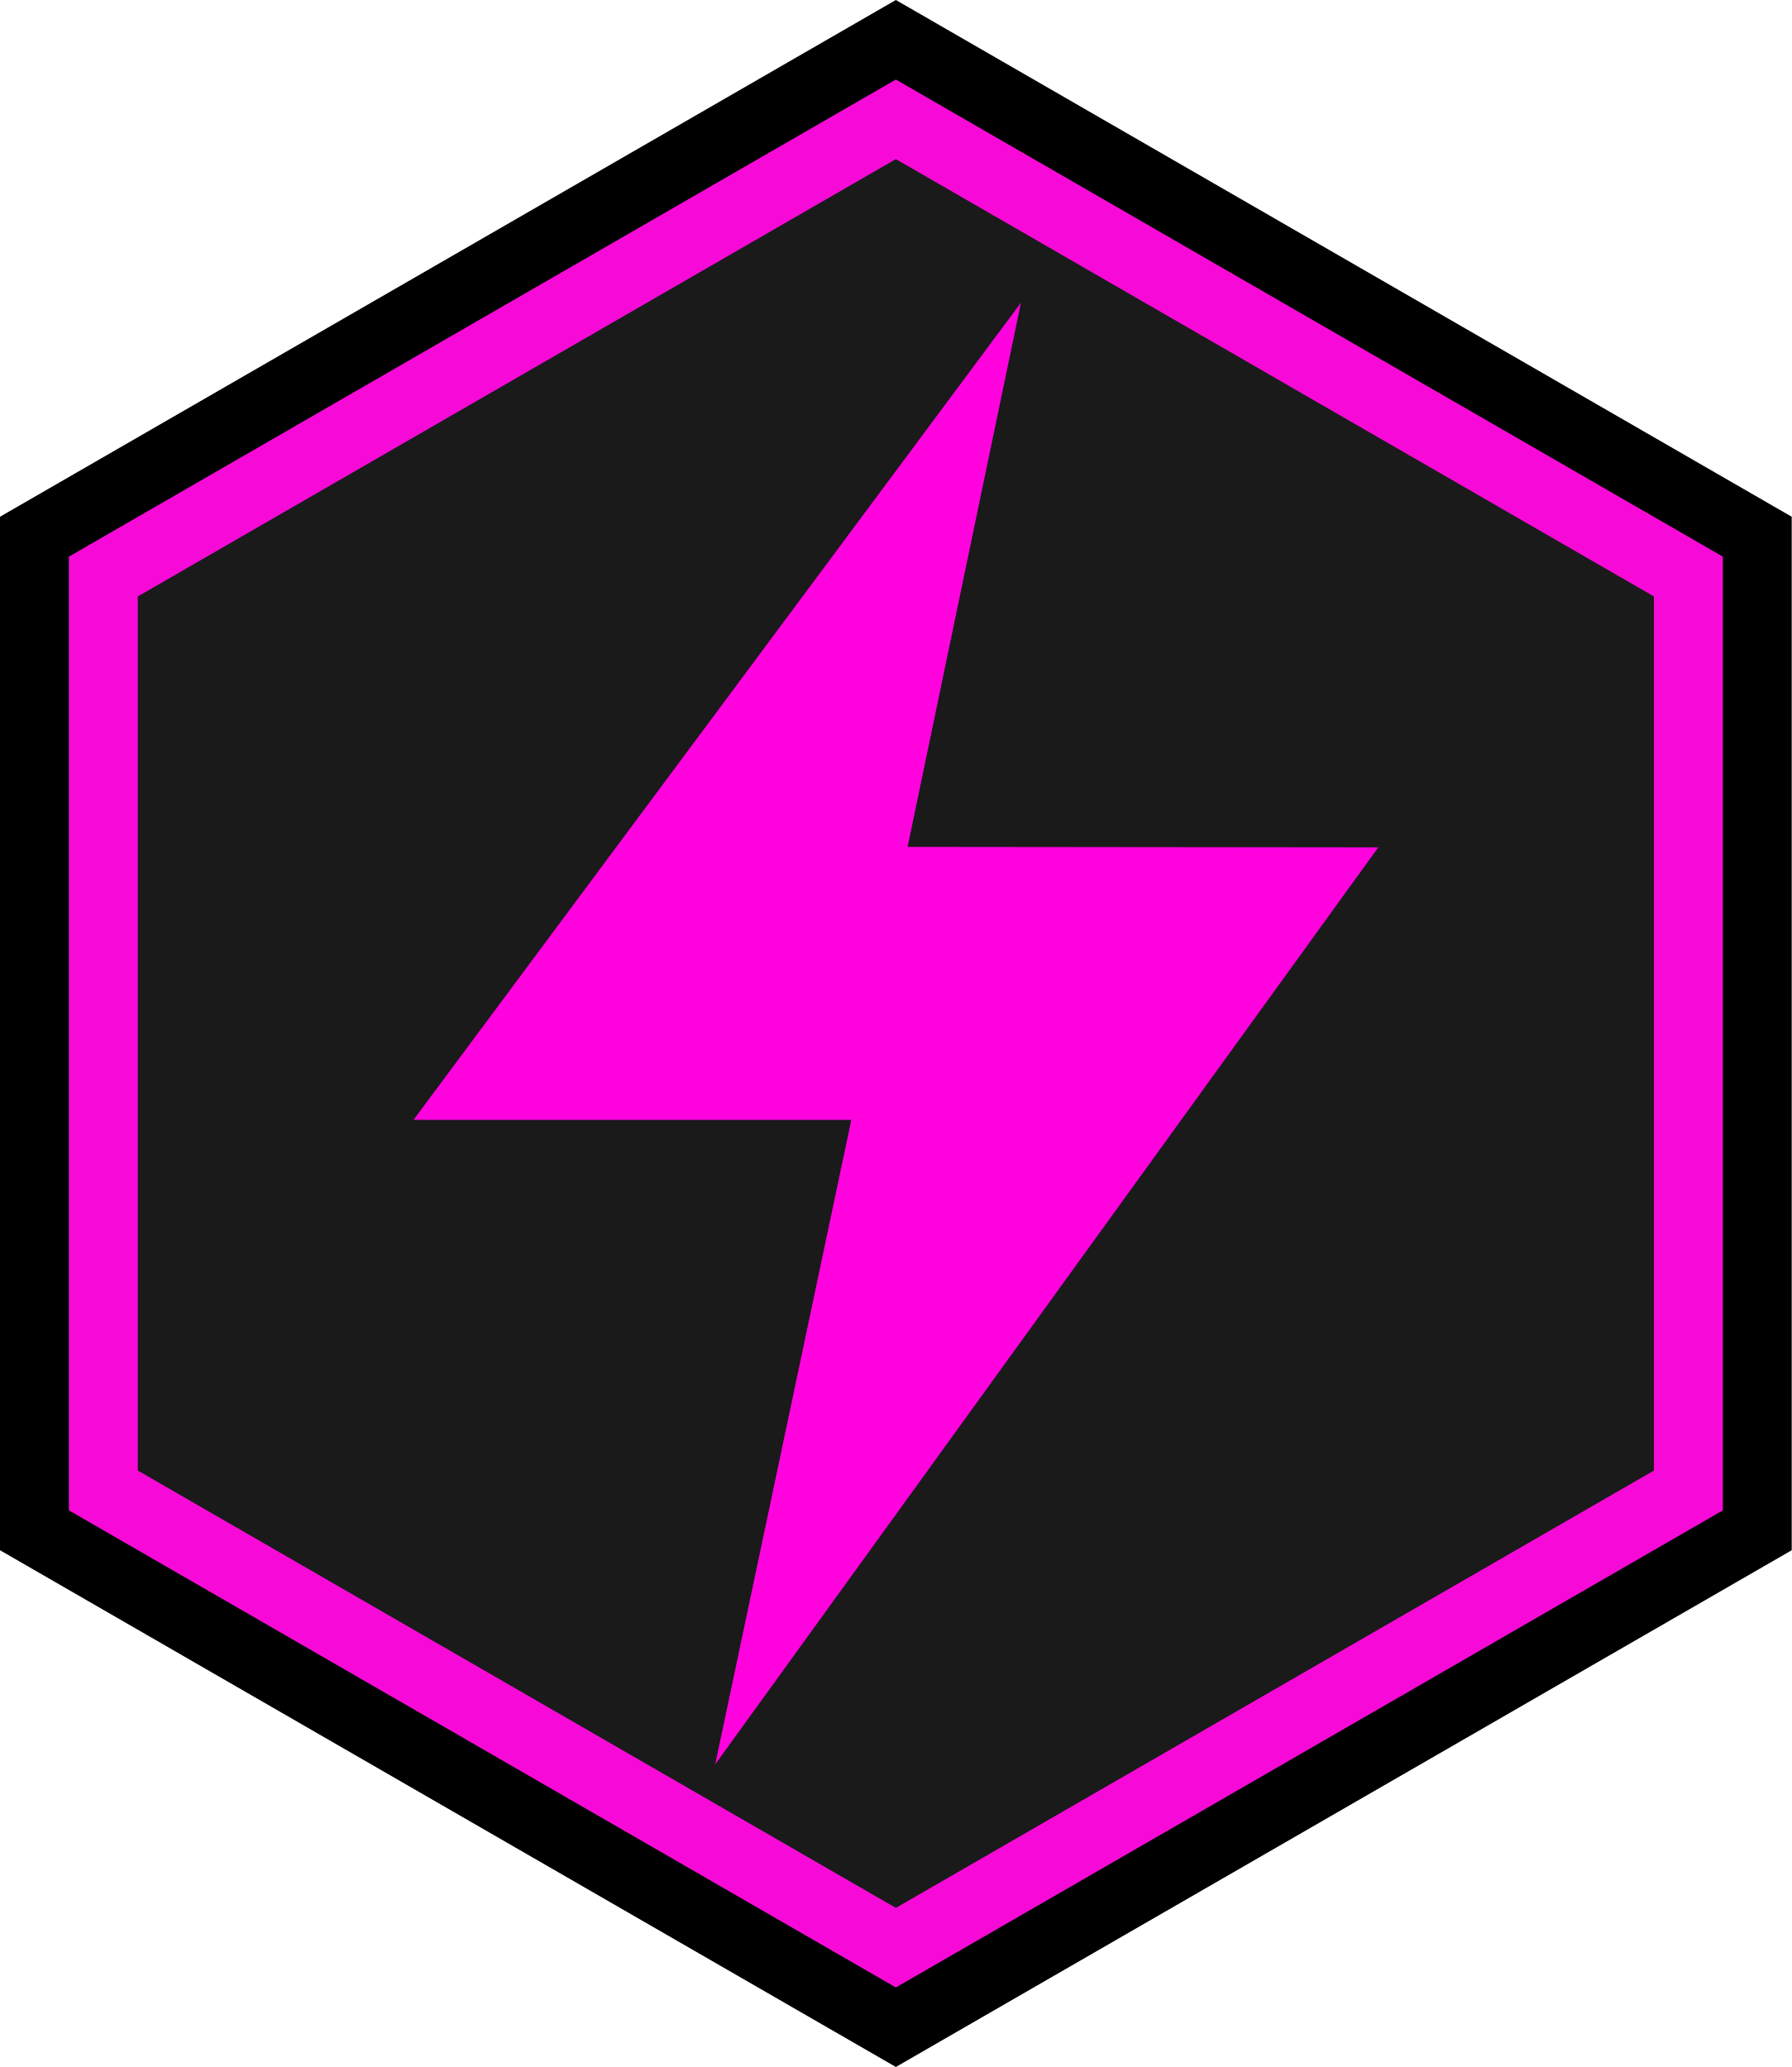
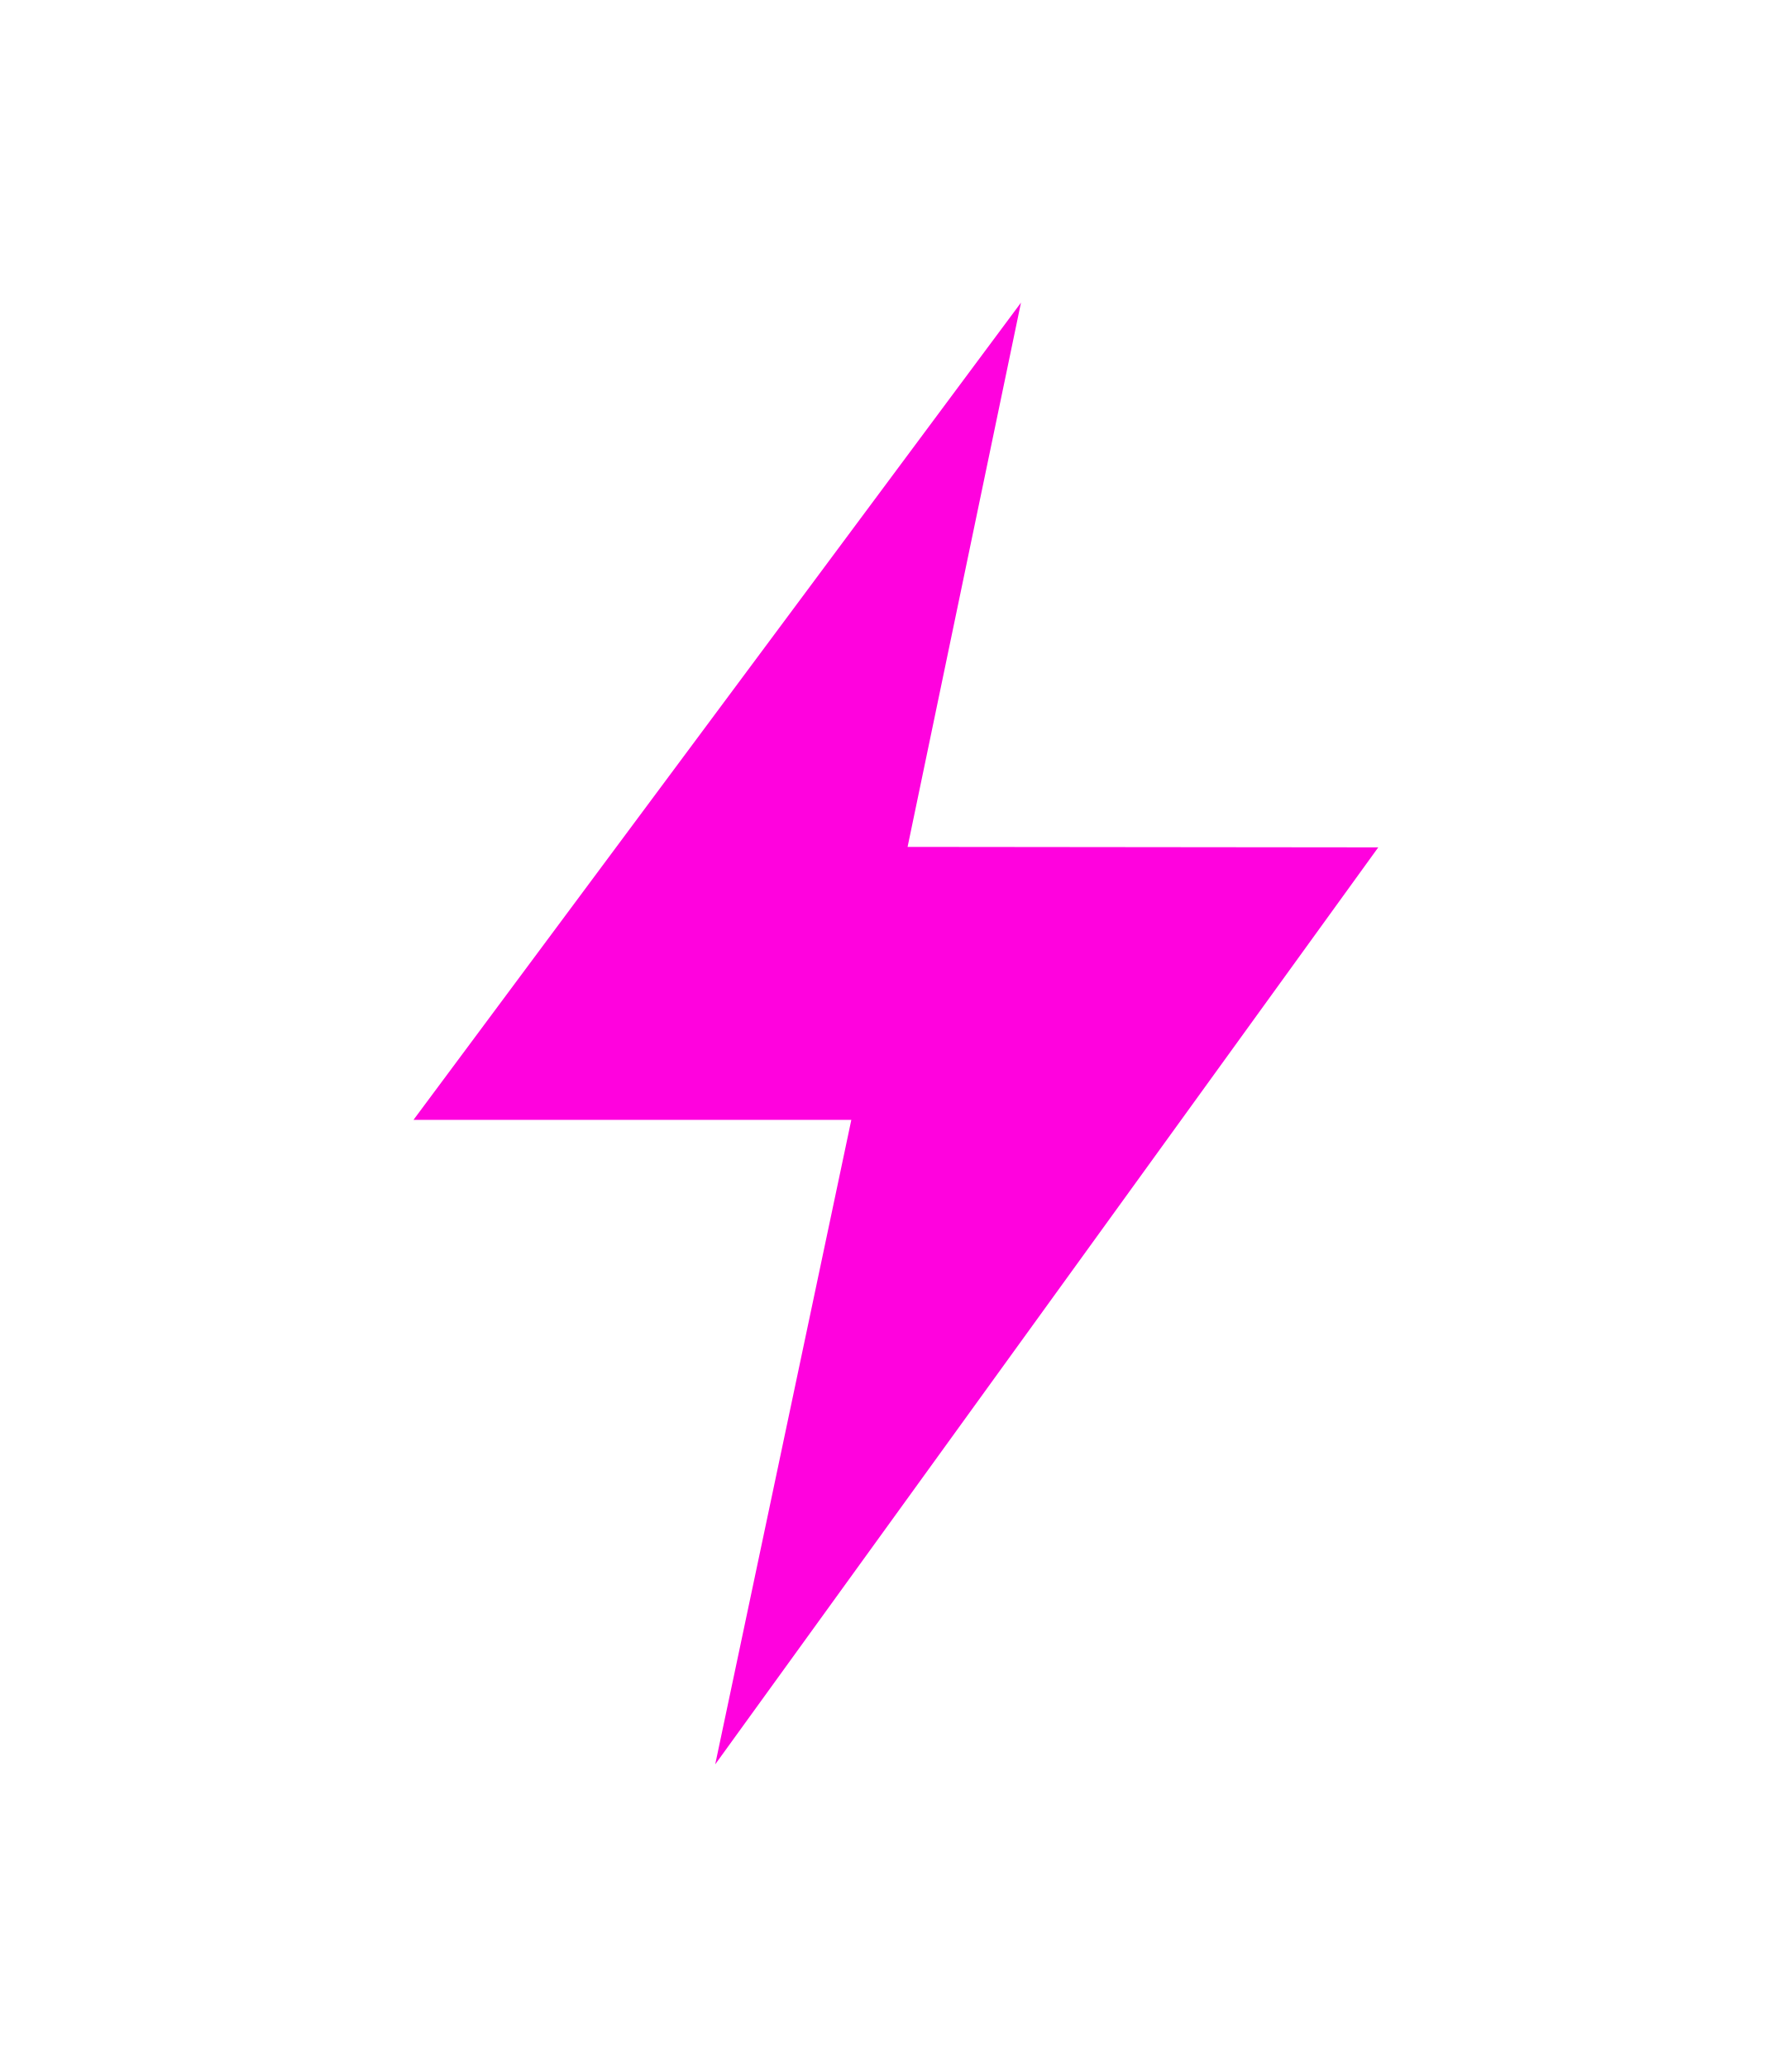
<svg xmlns="http://www.w3.org/2000/svg" width="130" height="150" viewBox="0 0 34.396 39.688" version="1.1" id="svg1" xml:space="preserve">
  <defs id="defs1" />
-   <polygon points="0.2,18.22 31,0.44 61.8,18.22 61.8,53.78 31,71.56 0.2,53.78 " fill="none" stroke="#ff3b57" stroke-width="1" id="polygon1-5" style="display:inline;mix-blend-mode:normal;fill:#000000;fill-opacity:1;stroke:#000000;stroke-width:2.465;stroke-dasharray:none;stroke-dashoffset:0;stroke-opacity:1" transform="matrix(0.5368915,0,0,0.5365646,0.5542788,0.5274245)" />
-   <path id="polygon1" style="display:inline;mix-blend-mode:normal;fill:#1a1a1a;fill-opacity:1;stroke:#f70ad8;stroke-width:1.323;stroke-dasharray:none;stroke-opacity:1" d="m 1.984,11.07 c 0,5.849 0,11.699 0,17.548 5.071,2.926 10.142,5.853 15.214,8.779 5.071,-2.926 10.142,-5.853 15.214,-8.779 0,-5.849 0,-11.699 0,-17.548 C 27.34,8.143 22.269,5.217 17.198,2.291 12.127,5.217 7.056,8.143 1.984,11.07 Z" />
  <path style="fill:#ff02de;stroke:none;stroke-width:1.323;stroke-linecap:square;fill-opacity:1" d="M 19.6,5.811 7.938,21.502 l 8.405,2.2e-5 -2.613,12.375 12.729,-17.607 -9.036,-0.009 z" id="path1" />
</svg>
